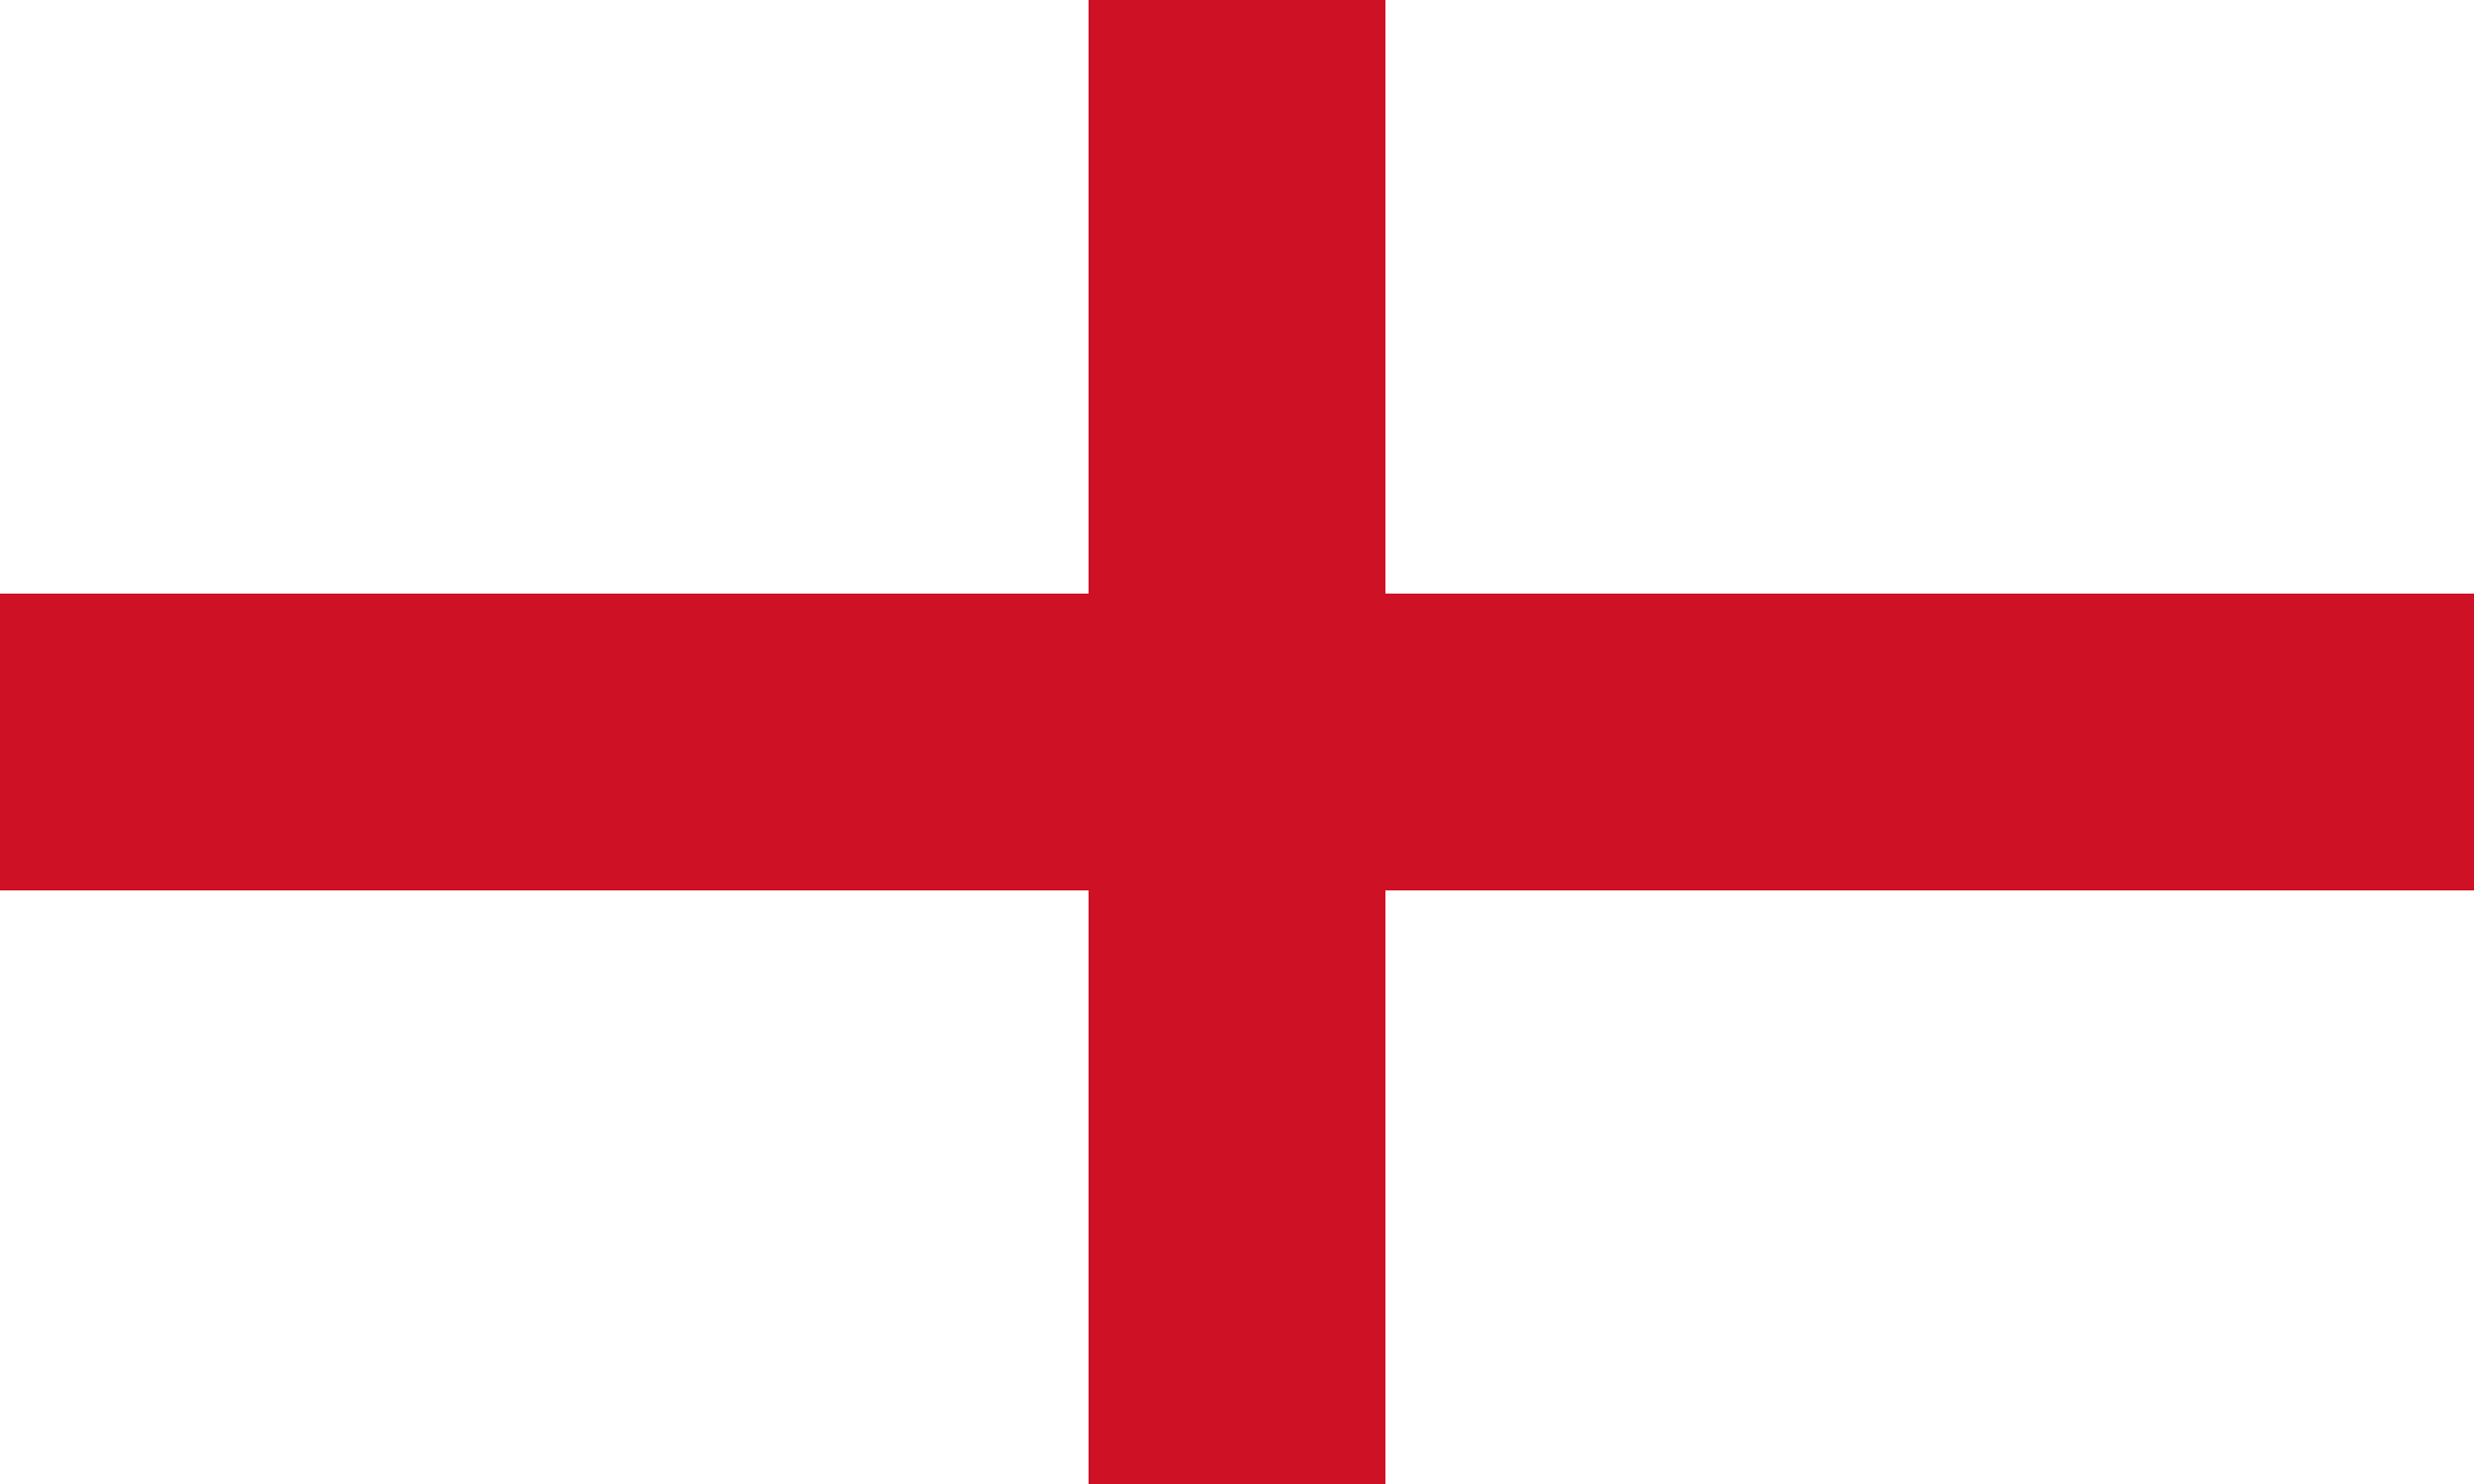
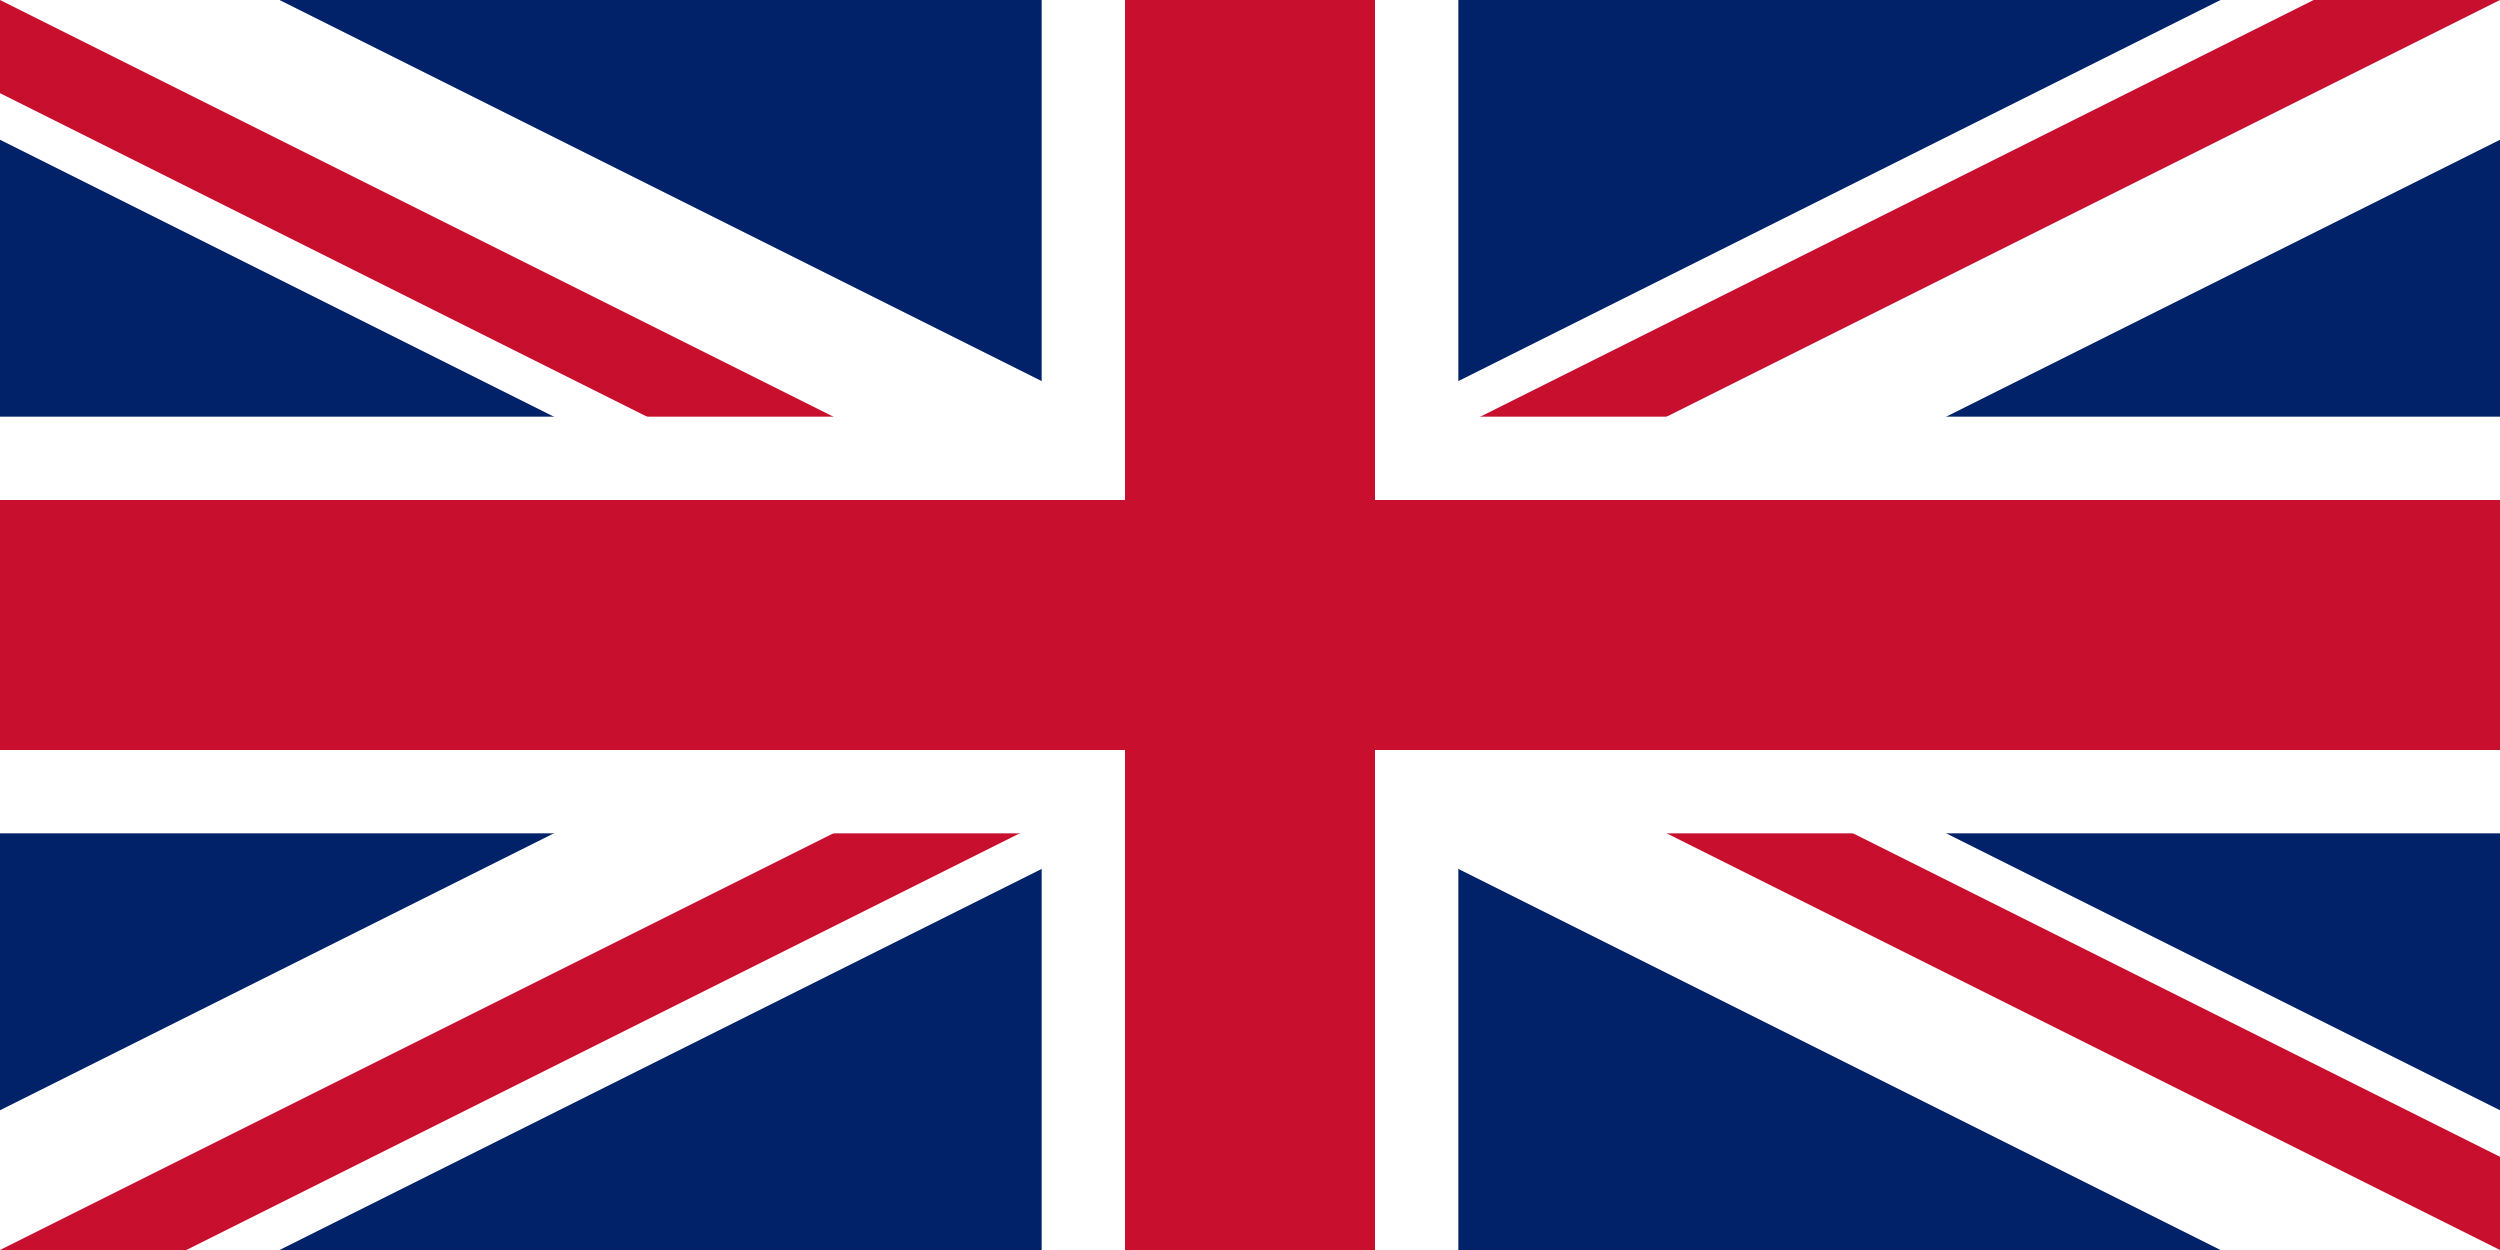
- <svg xmlns="http://www.w3.org/2000/svg" viewBox="0 0 25 15">
-   <rect width="25" height="15" fill="#FFF" />
-   <g fill="#CE1124">
-     <rect width="3" height="15" x="11" />
-     <rect width="25" height="3" y="6" />
+ <svg xmlns="http://www.w3.org/2000/svg" viewBox="0 0 60 30">
+   <clipPath id="a">
+     <path d="M0 0v30h60V0z" />
+   </clipPath>
+   <clipPath id="b">
+     <path d="M30 15h30v15zv15H0zH0V0zV0h30z" />
+   </clipPath>
+   <g clip-path="url(#a)">
+     <path d="M0 0v30h60V0z" fill="#012169" />
+     <path d="M0 0l60 30m0-30L0 30" stroke="#fff" stroke-width="6" />
+     <path d="M0 0l60 30m0-30L0 30" clip-path="url(#b)" stroke="#C8102E" stroke-width="4" />
+     <path d="M30 0v30M0 15h60" stroke="#fff" stroke-width="10" />
+     <path d="M30 0v30M0 15h60" stroke="#C8102E" stroke-width="6" />
  </g>
</svg>
